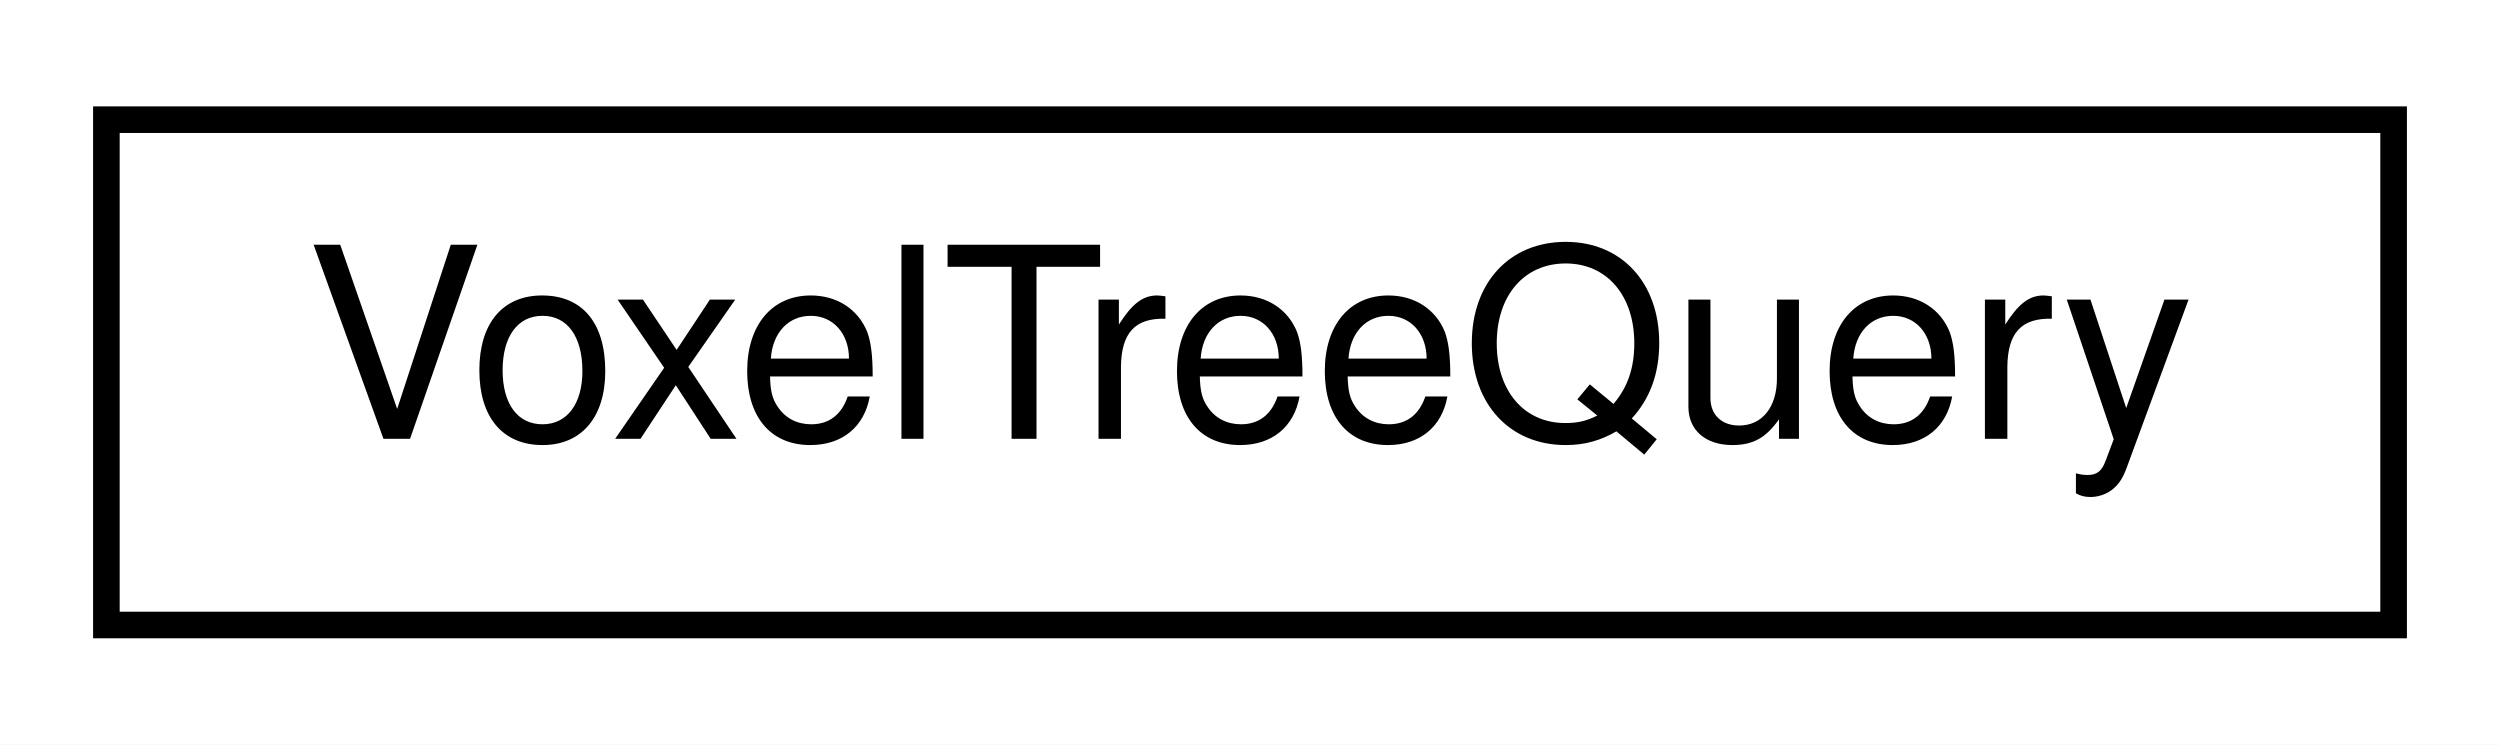
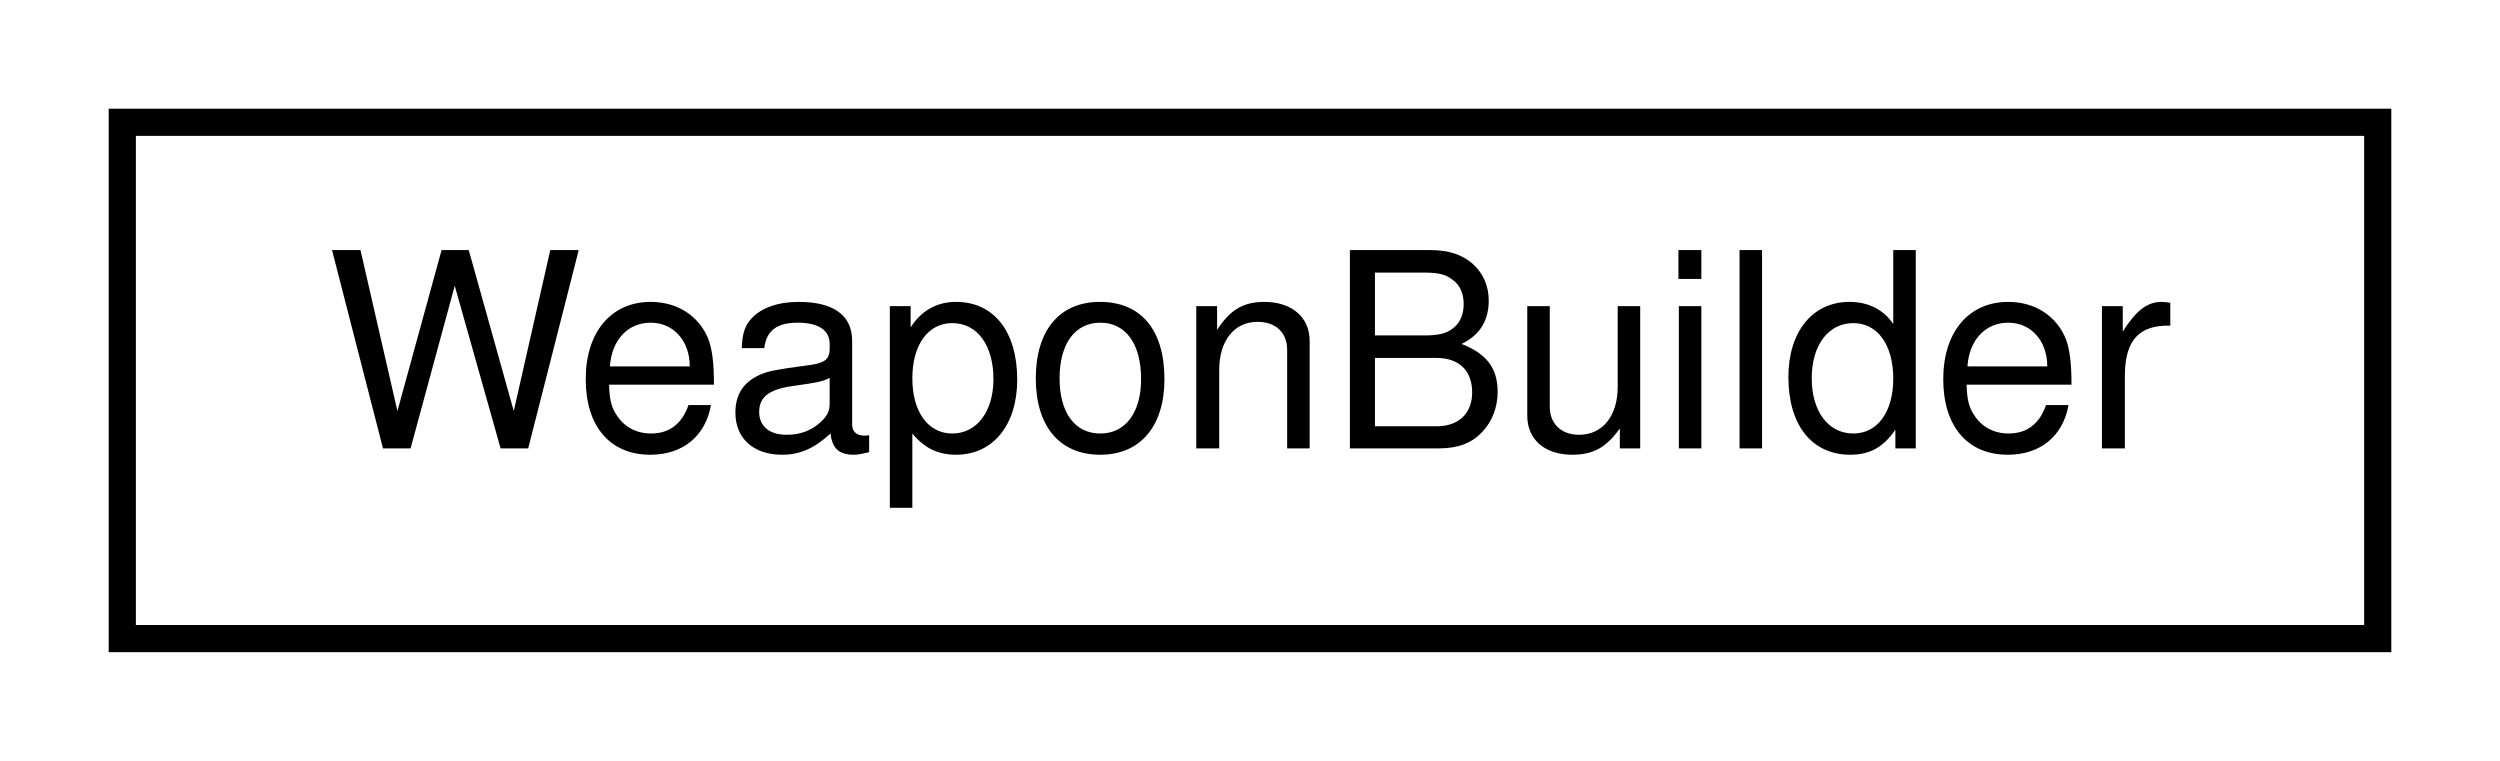
- <svg xmlns="http://www.w3.org/2000/svg" xmlns:xlink="http://www.w3.org/1999/xlink" width="94pt" height="28pt" viewBox="0.00 0.00 94.00 28.00">
+ <svg xmlns="http://www.w3.org/2000/svg" xmlns:xlink="http://www.w3.org/1999/xlink" width="92pt" height="28pt" viewBox="0.00 0.00 92.00 28.00">
  <g id="graph0" class="graph" transform="scale(1 1) rotate(0) translate(4 24)">
-     <polygon fill="white" stroke="none" points="-4,4 -4,-24 90,-24 90,4 -4,4" />
+     <polygon fill="white" stroke="none" points="-4,4 -4,-24 88,-24 88,4 -4,4" />
    <g id="node1" class="node">
      <g id="a_node1">
-         <a xlink:href="class_voxel_tree_query.html" target="_top" xlink:title="VoxelTreeQuery">
-           <polygon fill="white" stroke="black" points="0,-0.5 0,-19.5 86,-19.5 86,-0.5 0,-0.5" />
-           <text text-anchor="middle" x="43" y="-7.5" font-family="Helvetica,sans-Serif" font-size="10.00">VoxelTreeQuery</text>
+         <a xlink:href="class_weapon_builder.html" target="_top" xlink:title="WeaponBuilder">
+           <polygon fill="white" stroke="black" points="0.5,-0.5 0.5,-19.5 83.5,-19.5 83.5,-0.5 0.5,-0.5" />
+           <text text-anchor="middle" x="42" y="-7.5" font-family="Helvetica,sans-Serif" font-size="10.00">WeaponBuilder</text>
        </a>
      </g>
    </g>
  </g>
</svg>
